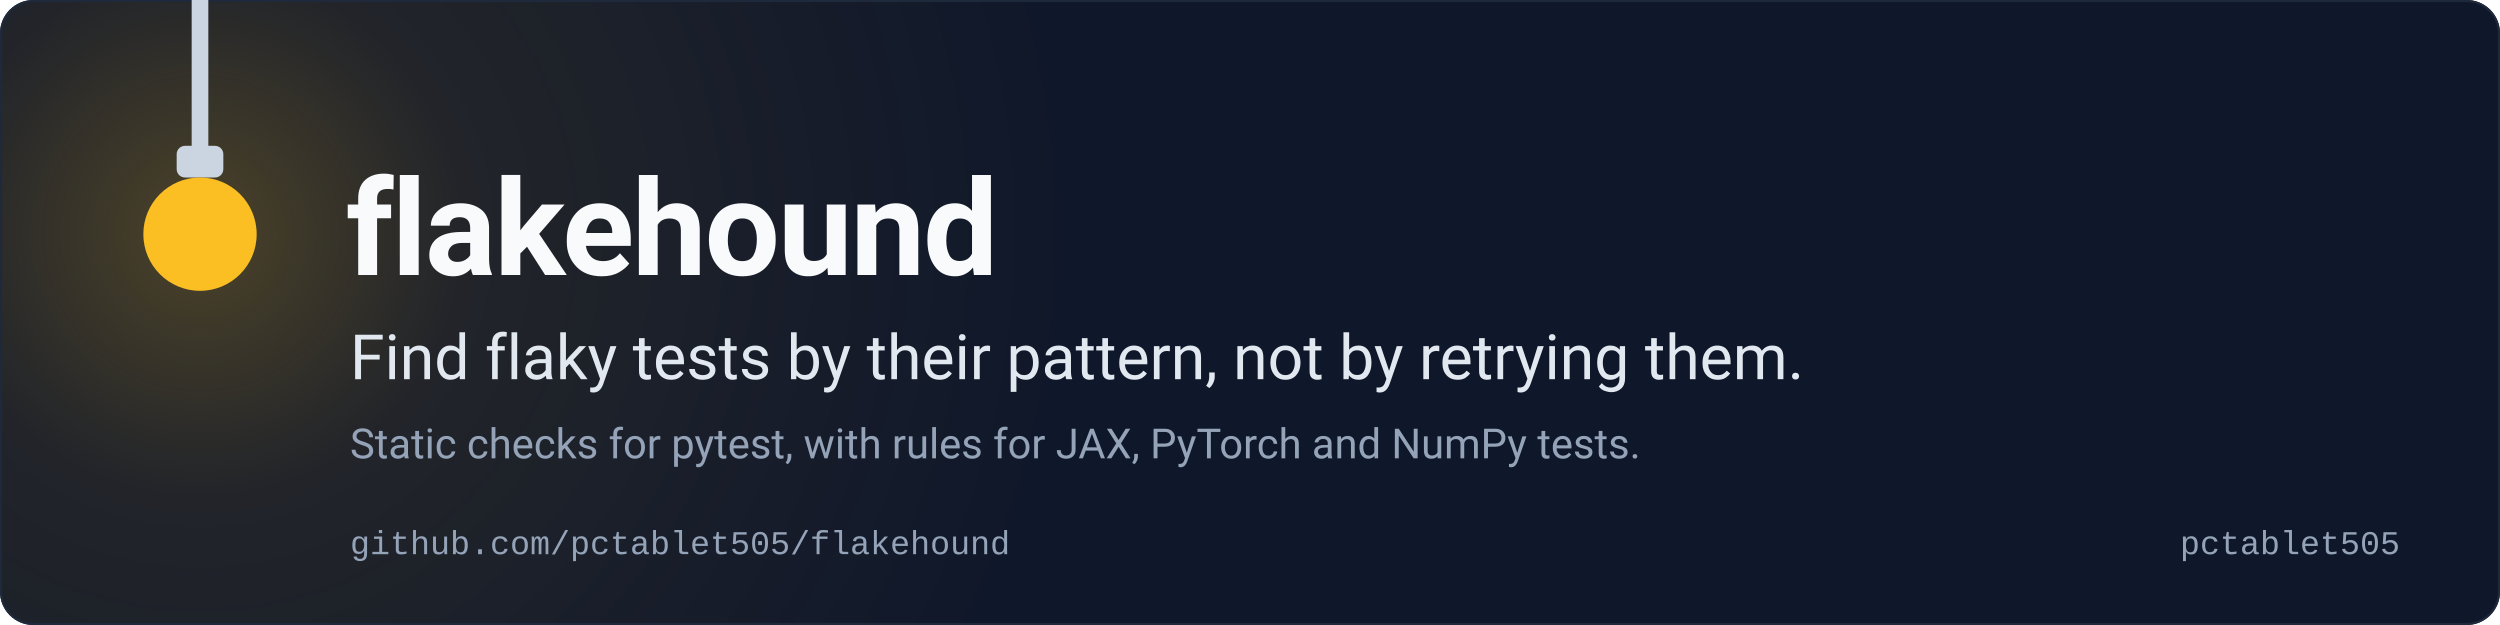
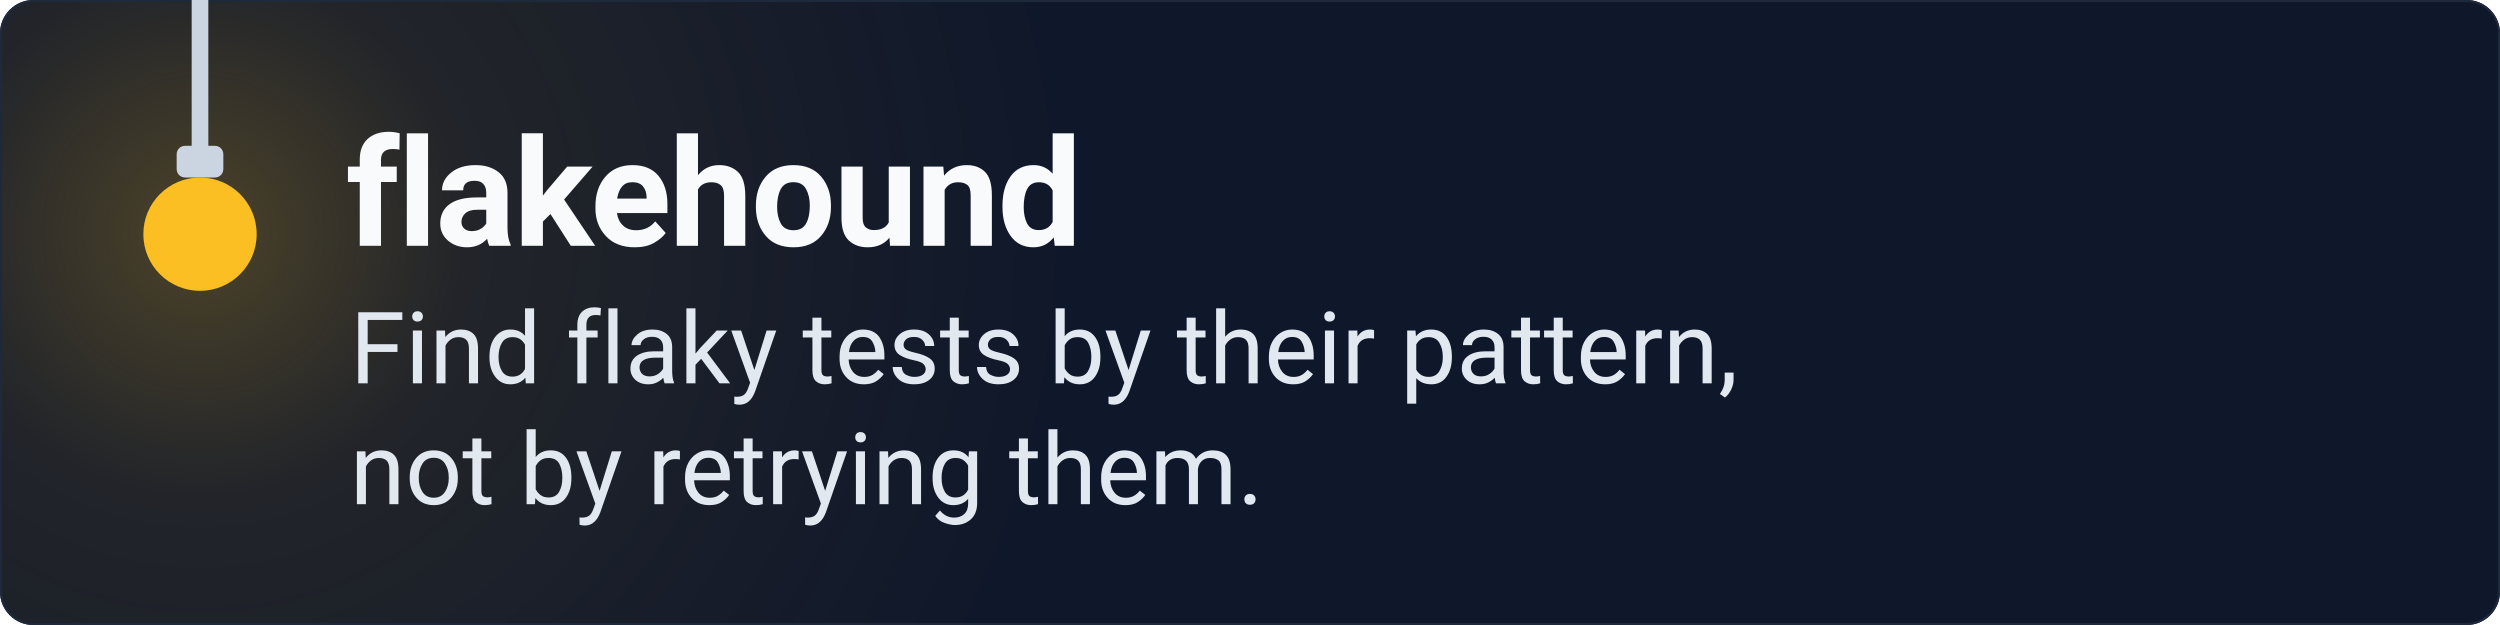
<svg xmlns="http://www.w3.org/2000/svg" width="1200" height="300" viewBox="0 0 1200 300" role="img" aria-labelledby="t d">
  <style>
    .s{font-family:system-ui,-apple-system,"Segoe UI",Roboto,"Noto Sans",Helvetica,Arial,sans-serif}
    .m{font-family:ui-monospace,SFMono-Regular,"SF Mono",Menlo,Consolas,"Liberation Mono",monospace}
  </style>
  <defs>
    <radialGradient id="glow" cx="96" cy="112" r="420" gradientUnits="userSpaceOnUse">
      <stop offset="0" stop-color="#fbbf24" stop-opacity="0.26" />
      <stop offset="0.3" stop-color="#fbbf24" stop-opacity="0.08" />
      <stop offset="1" stop-color="#fbbf24" stop-opacity="0" />
    </radialGradient>
  </defs>
  <rect width="1200" height="300" rx="16" fill="#0f172a" />
  <rect width="1200" height="300" rx="16" fill="url(#glow)" />
  <rect x="0.5" y="0.5" width="1199" height="299" rx="15.5" fill="none" stroke="#1e293b" />
  <path d="M96 0V74" stroke="#cbd5e1" stroke-width="8" />
  <rect x="84.8" y="70" width="22.4" height="15.2" rx="4" fill="#cbd5e1" />
  <circle cx="96" cy="112.4" r="27.2" fill="#fbbf24" />
-   <text class="s" x="166" y="132" font-size="64" font-weight="700" fill="#f8fafc" letter-spacing="-1">flakehound</text>
-   <text class="s" x="168" y="182" font-size="30" fill="#e2e8f0">Find flaky tests by their pattern, not by retrying them.</text>
-   <text class="s" x="168" y="220" font-size="20" fill="#94a3b8">Static checks for pytest, with rules for JAX, PyTorch and NumPy tests.</text>
-   <text class="m" x="168" y="266" font-size="16" fill="#94a3b8">github.com/pctablet505/flakehound</text>
-   <text class="m" x="1152" y="266" font-size="16" fill="#94a3b8" text-anchor="end">pctablet505</text>
+   <text class="s" x="166" y="118" font-size="72" font-weight="700" fill="#f8fafc" letter-spacing="-1">flakehound</text>
+   <text class="s" x="168" y="184" font-size="48" fill="#e2e8f0">Find flaky tests by their pattern,</text>
+   <text class="s" x="168" y="242" font-size="48" fill="#e2e8f0">not by retrying them.</text>
</svg>
